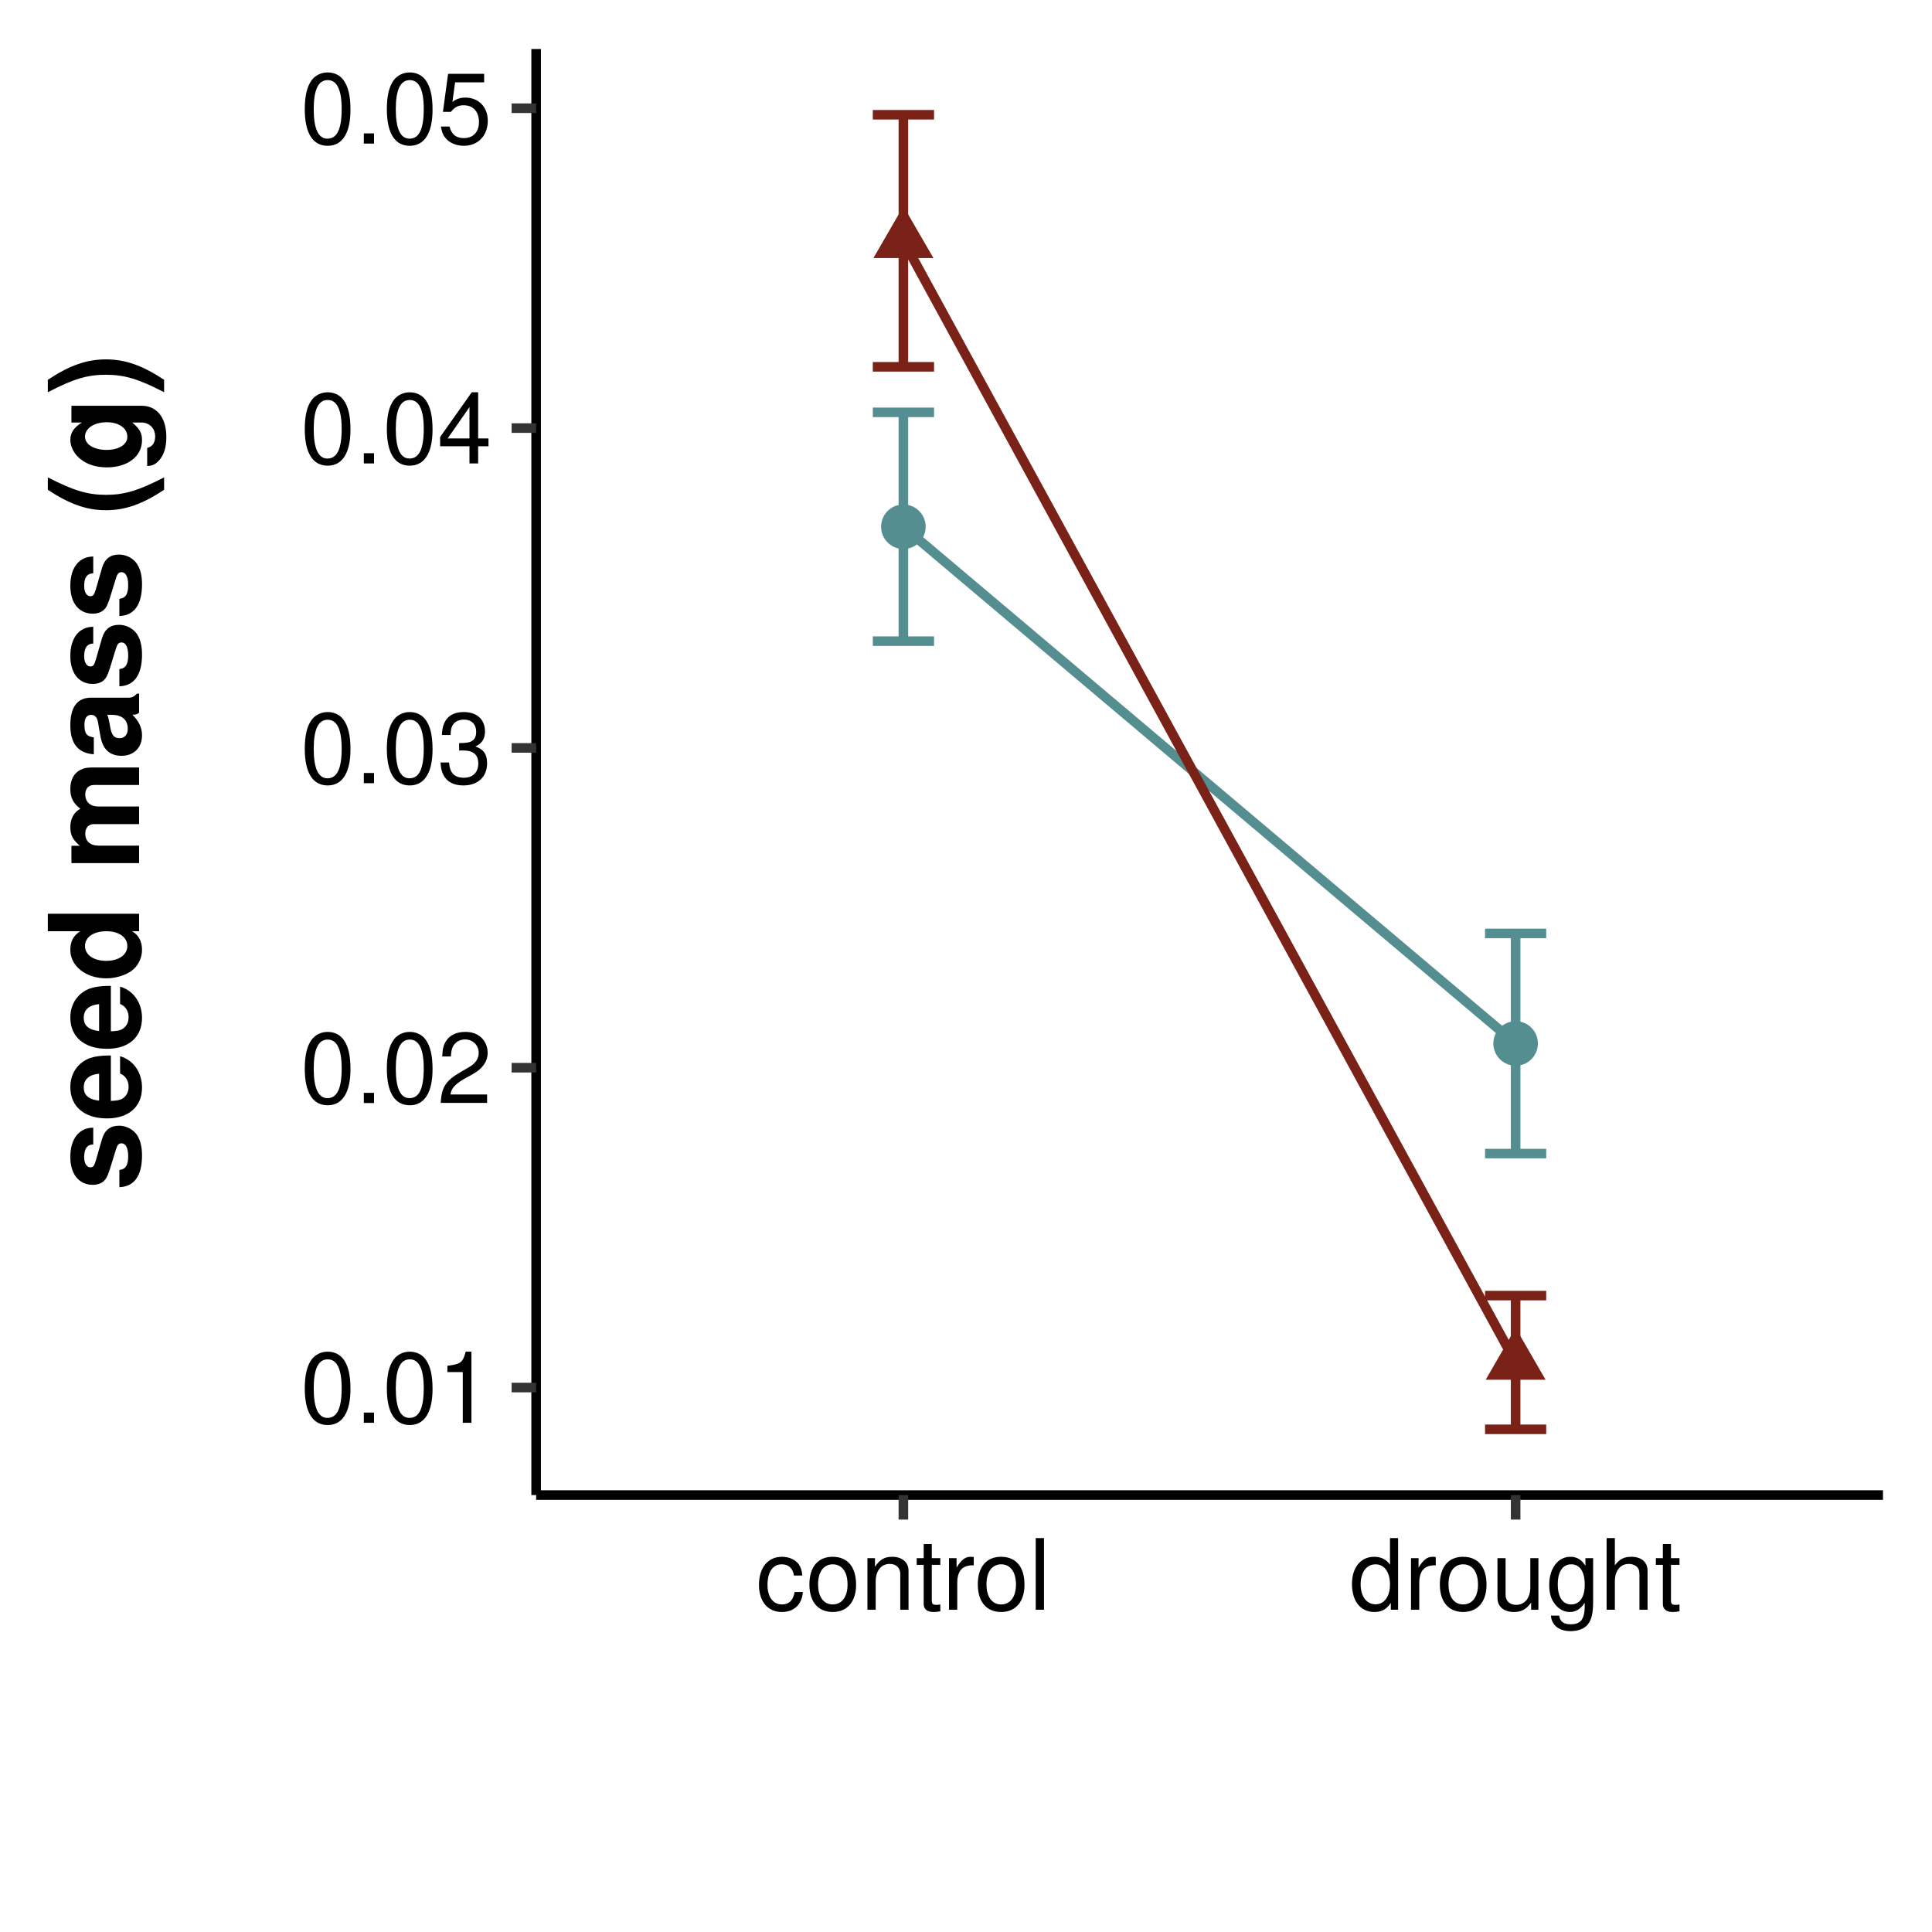
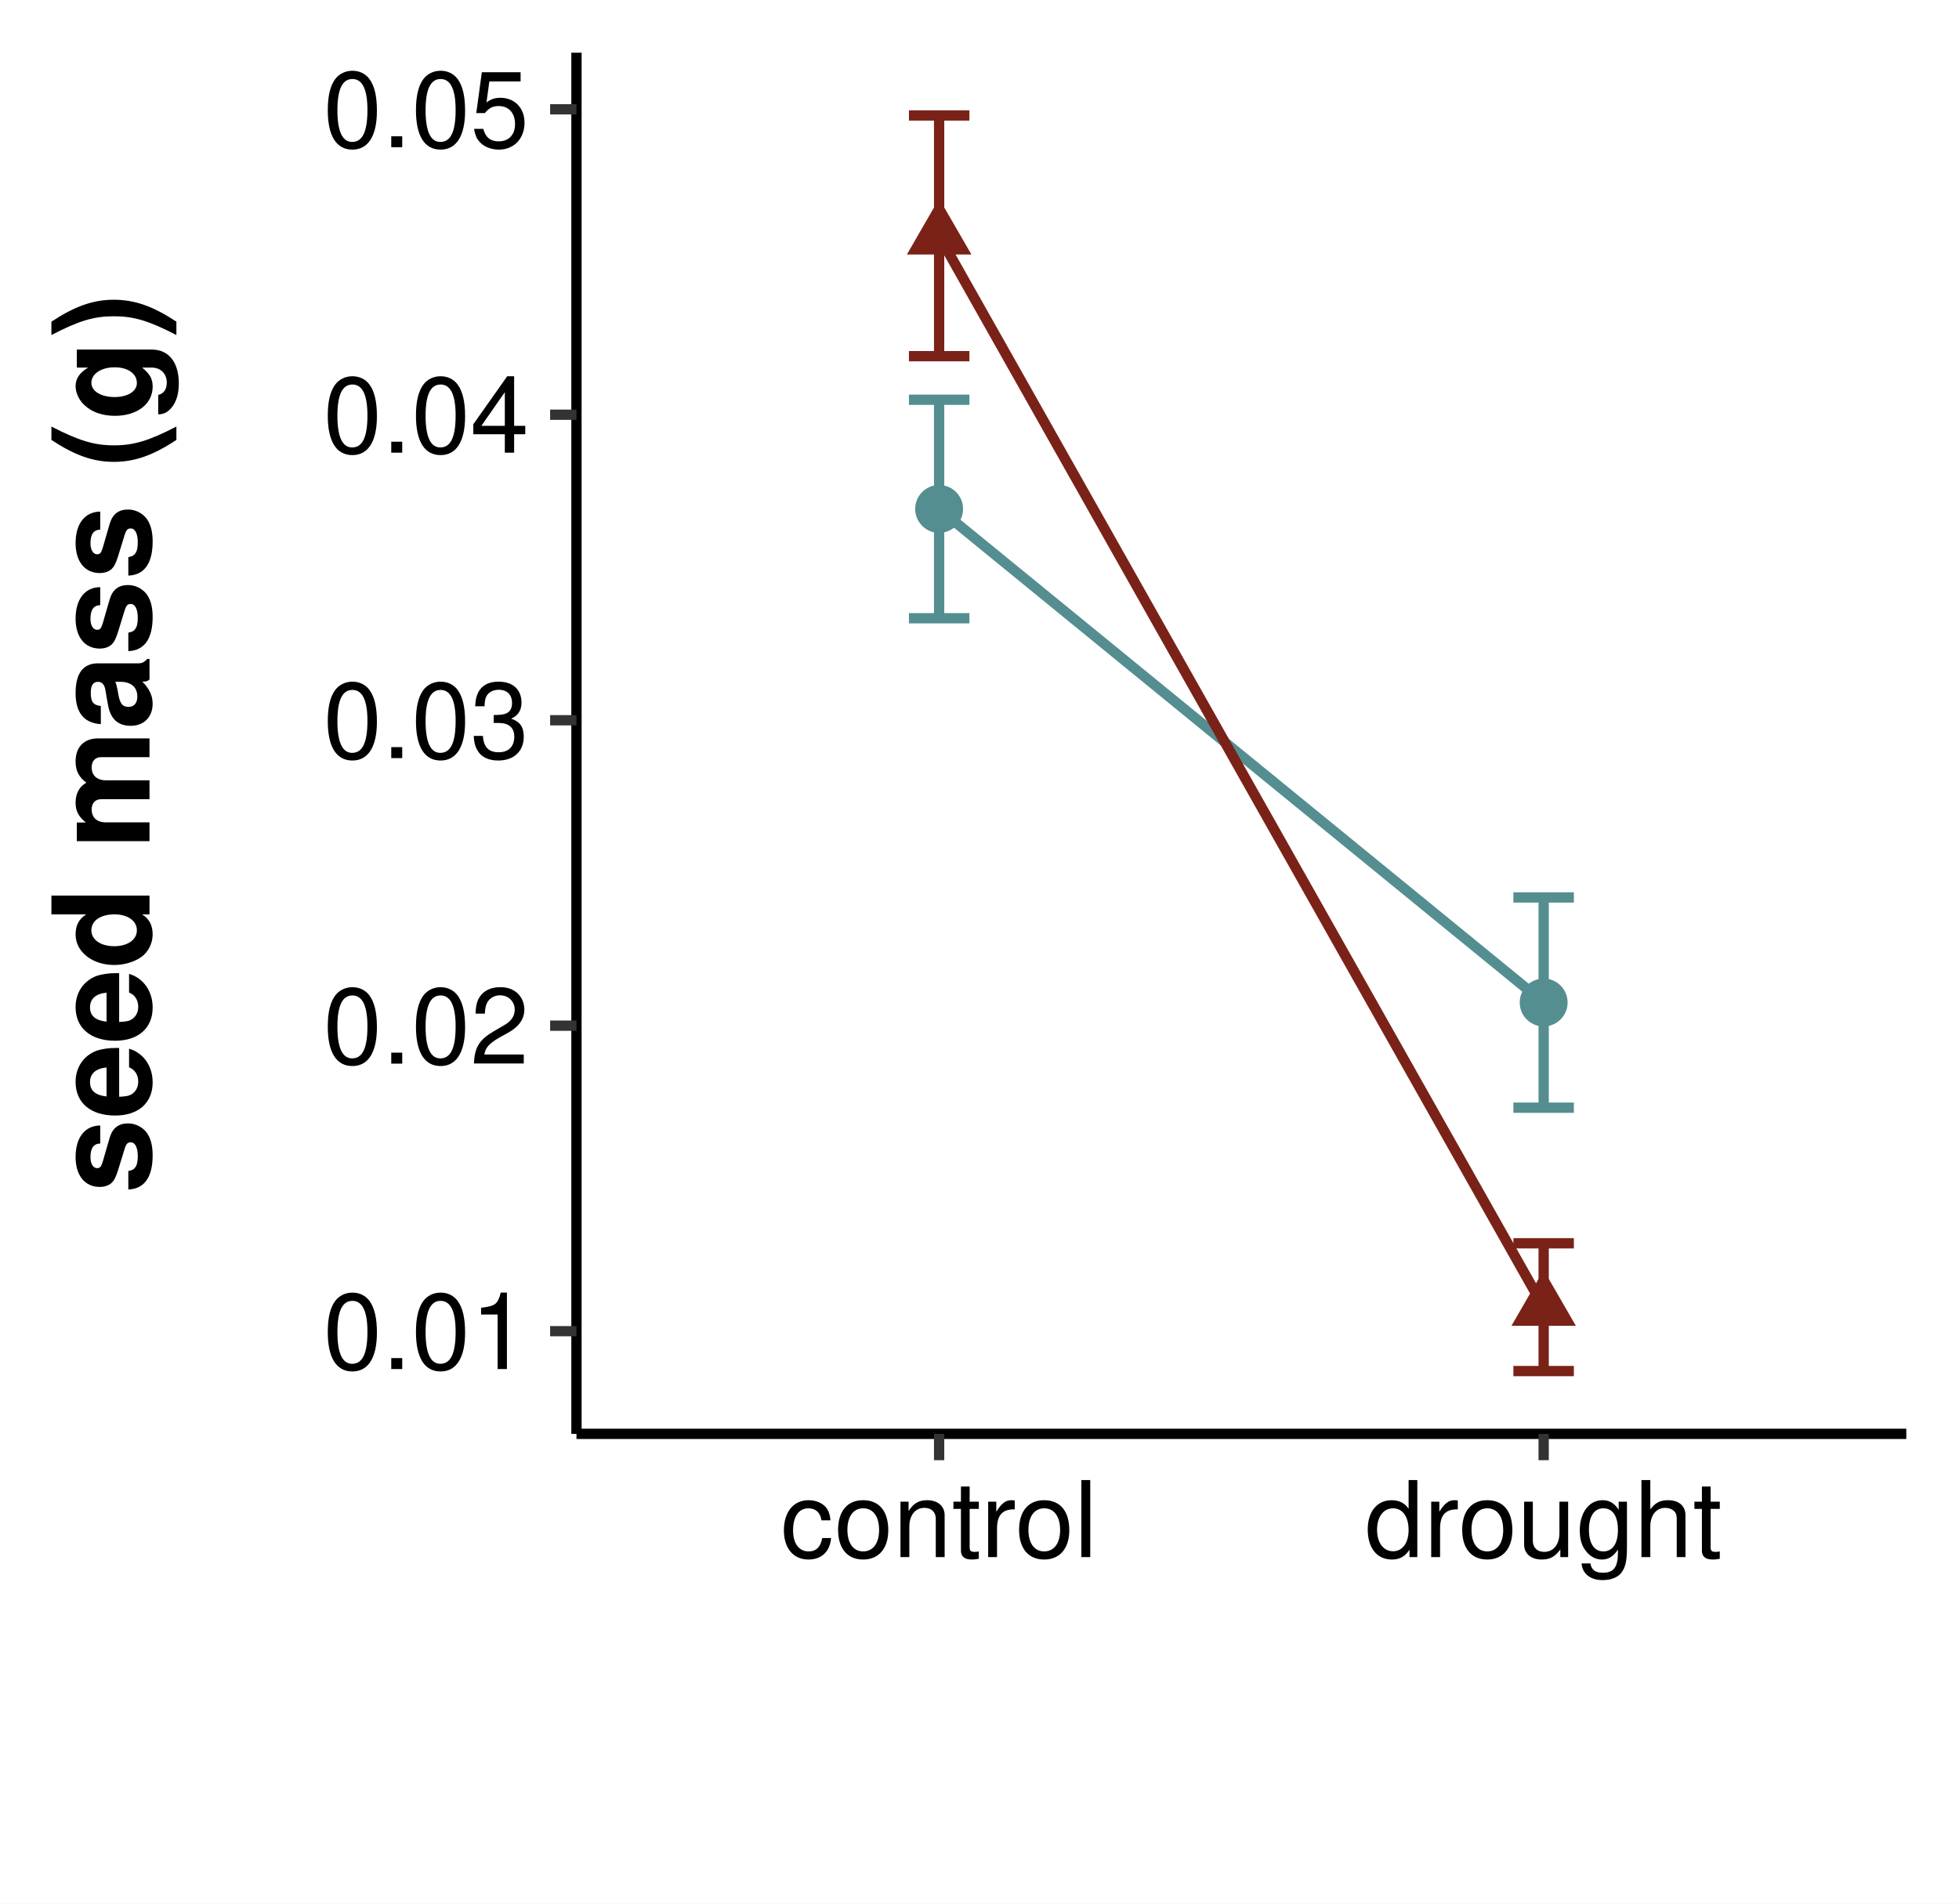
- <svg xmlns="http://www.w3.org/2000/svg" class="svglite" width="216.00pt" height="216.00pt" viewBox="0 0 216.00 216.00">
-   <defs>
-     <style type="text/css">
+ <svg xmlns="http://www.w3.org/2000/svg" width="203.76pt" height="198.00pt" viewBox="0 0 203.76 198.00">
+   <g class="svglite">
+     <defs>
+       <style type="text/css">
    .svglite line, .svglite polyline, .svglite polygon, .svglite path, .svglite rect, .svglite circle {
      fill: none;
      stroke: #000000;
      stroke-linecap: round;
      stroke-linejoin: round;
      stroke-miterlimit: 10.00;
    }
    .svglite text {
      white-space: pre;
    }
+     .svglite g.glyphgroup path {
+       fill: inherit;
+       stroke: none;
+     }
  </style>
-   </defs>
-   <rect width="100%" height="100%" style="stroke: none; fill: #FFFFFF;" />
-   <defs>
-     <clipPath id="cpMC4wMHwyMTYuMDB8MC4wMHwyMTYuMDA=">
-       <rect x="0.00" y="0.00" width="216.00" height="216.00" />
-     </clipPath>
-   </defs>
-   <g clip-path="url(#cpMC4wMHwyMTYuMDB8MC4wMHwyMTYuMDA=)">
-     <rect x="0.00" y="0.00" width="216.00" height="216.00" style="stroke-width: 1.07; stroke: #FFFFFF; fill: #FFFFFF;" />
-   </g>
-   <defs>
-     <clipPath id="cpNTkuOTR8MjEwLjUyfDUuNDh8MTY3LjE1">
-       <rect x="59.94" y="5.48" width="150.58" height="161.67" />
-     </clipPath>
-   </defs>
-   <g clip-path="url(#cpNTkuOTR8MjEwLjUyfDUuNDh8MTY3LjE1)">
-     <circle cx="101.00" cy="58.89" r="2.49" style="stroke-width: 0.71; stroke: none; fill: #548E90;" />
-     <polygon points="101.00,23.05 104.36,28.85 97.65,28.85 " style="stroke-width: 0.71; stroke: none; fill: #7A2218;" />
-     <circle cx="169.45" cy="116.66" r="2.49" style="stroke-width: 0.71; stroke: none; fill: #548E90;" />
-     <polygon points="169.45,148.46 172.80,154.26 166.10,154.26 " style="stroke-width: 0.71; stroke: none; fill: #7A2218;" />
-     <polyline points="97.58,46.10 104.43,46.10 " style="stroke-width: 1.07; stroke: #548E90; stroke-linecap: butt;" />
-     <polyline points="101.00,46.10 101.00,71.68 " style="stroke-width: 1.07; stroke: #548E90; stroke-linecap: butt;" />
-     <polyline points="97.58,71.68 104.43,71.68 " style="stroke-width: 1.07; stroke: #548E90; stroke-linecap: butt;" />
-     <polyline points="97.58,12.83 104.43,12.83 " style="stroke-width: 1.07; stroke: #7A2218; stroke-linecap: butt;" />
-     <polyline points="101.00,12.83 101.00,41.01 " style="stroke-width: 1.07; stroke: #7A2218; stroke-linecap: butt;" />
-     <polyline points="97.58,41.01 104.43,41.01 " style="stroke-width: 1.07; stroke: #7A2218; stroke-linecap: butt;" />
-     <polyline points="166.03,104.36 172.87,104.36 " style="stroke-width: 1.07; stroke: #548E90; stroke-linecap: butt;" />
-     <polyline points="169.45,104.36 169.45,128.97 " style="stroke-width: 1.07; stroke: #548E90; stroke-linecap: butt;" />
-     <polyline points="166.03,128.97 172.87,128.97 " style="stroke-width: 1.07; stroke: #548E90; stroke-linecap: butt;" />
-     <polyline points="166.03,144.85 172.87,144.85 " style="stroke-width: 1.07; stroke: #7A2218; stroke-linecap: butt;" />
-     <polyline points="169.45,144.85 169.45,159.80 " style="stroke-width: 1.07; stroke: #7A2218; stroke-linecap: butt;" />
-     <polyline points="166.03,159.80 172.87,159.80 " style="stroke-width: 1.07; stroke: #7A2218; stroke-linecap: butt;" />
-     <polyline points="101.00,58.89 169.45,116.66 " style="stroke-width: 1.07; stroke: #548E90; stroke-linecap: butt;" />
-     <polyline points="101.00,26.92 169.45,152.33 " style="stroke-width: 1.07; stroke: #7A2218; stroke-linecap: butt;" />
-   </g>
-   <g clip-path="url(#cpMC4wMHwyMTYuMDB8MC4wMHwyMTYuMDA=)">
-     <polyline points="59.94,167.15 59.94,5.48 " style="stroke-width: 1.07; stroke-linecap: butt;" />
-     <text x="55.01" y="159.07" text-anchor="end" style="font-size: 11.00px; font-family: &quot;Helvetica&quot;;" textLength="21.41px" lengthAdjust="spacingAndGlyphs">0.01</text>
-     <text x="55.01" y="123.32" text-anchor="end" style="font-size: 11.00px; font-family: &quot;Helvetica&quot;;" textLength="21.41px" lengthAdjust="spacingAndGlyphs">0.02</text>
-     <text x="55.01" y="87.56" text-anchor="end" style="font-size: 11.00px; font-family: &quot;Helvetica&quot;;" textLength="21.41px" lengthAdjust="spacingAndGlyphs">0.03</text>
-     <text x="55.01" y="51.81" text-anchor="end" style="font-size: 11.00px; font-family: &quot;Helvetica&quot;;" textLength="21.41px" lengthAdjust="spacingAndGlyphs">0.04</text>
-     <text x="55.01" y="16.05" text-anchor="end" style="font-size: 11.00px; font-family: &quot;Helvetica&quot;;" textLength="21.41px" lengthAdjust="spacingAndGlyphs">0.05</text>
-     <polyline points="57.20,155.13 59.94,155.13 " style="stroke-width: 1.07; stroke: #333333; stroke-linecap: butt;" />
-     <polyline points="57.20,119.37 59.94,119.37 " style="stroke-width: 1.07; stroke: #333333; stroke-linecap: butt;" />
-     <polyline points="57.20,83.62 59.94,83.62 " style="stroke-width: 1.07; stroke: #333333; stroke-linecap: butt;" />
-     <polyline points="57.20,47.86 59.94,47.86 " style="stroke-width: 1.07; stroke: #333333; stroke-linecap: butt;" />
-     <polyline points="57.20,12.10 59.94,12.10 " style="stroke-width: 1.07; stroke: #333333; stroke-linecap: butt;" />
-     <polyline points="59.94,167.15 210.52,167.15 " style="stroke-width: 1.07; stroke-linecap: butt;" />
-     <polyline points="101.00,169.89 101.00,167.15 " style="stroke-width: 1.07; stroke: #333333; stroke-linecap: butt;" />
-     <polyline points="169.45,169.89 169.45,167.15 " style="stroke-width: 1.07; stroke: #333333; stroke-linecap: butt;" />
-     <text x="101.00" y="179.97" text-anchor="middle" style="font-size: 11.00px; font-family: &quot;Helvetica&quot;;" textLength="33.02px" lengthAdjust="spacingAndGlyphs">control</text>
-     <text x="169.45" y="179.97" text-anchor="middle" style="font-size: 11.00px; font-family: &quot;Helvetica&quot;;" textLength="37.32px" lengthAdjust="spacingAndGlyphs">drought</text>
-     <text x="135.23" y="207.42" text-anchor="middle" style="font-size: 14.00px; font-weight: bold; font-family: &quot;Helvetica&quot;;" textLength="3.89px" lengthAdjust="spacingAndGlyphs"> </text>
-     <text transform="translate(15.55,86.32) rotate(-90)" text-anchor="middle" style="font-size: 14.00px; font-weight: bold; font-family: &quot;Helvetica&quot;;" textLength="93.33px" lengthAdjust="spacingAndGlyphs">seed mass (g)</text>
+     </defs>
+     <rect width="100%" height="100%" style="stroke: none; fill: #FFFFFF;" />
+     <defs>
+       <clipPath id="cpMC4wMHwyMDMuNzZ8MC4wMHwxOTguMDA=">
+         <rect x="0.00" y="0.00" width="203.76" height="198.00" />
+       </clipPath>
+     </defs>
+     <g clip-path="url(#cpMC4wMHwyMDMuNzZ8MC4wMHwxOTguMDA=)">
+       <rect x="0.00" y="0.00" width="203.76" height="198.00" style="stroke-width: 1.07; stroke: #FFFFFF; fill: #FFFFFF;" />
+     </g>
+     <defs>
+       <clipPath id="cpNTkuOTZ8MTk4LjI4fDUuNDh8MTQ5LjE1">
+         <rect x="59.96" y="5.48" width="138.32" height="143.67" />
+       </clipPath>
+     </defs>
+     <g clip-path="url(#cpNTkuOTZ8MTk4LjI4fDUuNDh8MTQ5LjE1)">
+       <circle cx="97.68" cy="52.94" r="2.49" style="stroke-width: 0.71; stroke: none; fill: #548E90;" />
+       <polygon points="97.68,20.66 101.04,26.47 94.33,26.47 " style="stroke-width: 0.71; stroke: none; fill: #7A2218;" />
+       <circle cx="160.56" cy="104.28" r="2.49" style="stroke-width: 0.71; stroke: none; fill: #548E90;" />
+       <polygon points="160.56,132.11 163.91,137.91 157.21,137.91 " style="stroke-width: 0.71; stroke: none; fill: #7A2218;" />
+       <polyline points="94.54,41.58 100.83,41.58 " style="stroke-width: 1.07; stroke: #548E90; stroke-linecap: butt;" />
+       <polyline points="97.68,41.58 97.68,64.31 " style="stroke-width: 1.07; stroke: #548E90; stroke-linecap: butt;" />
+       <polyline points="94.54,64.31 100.83,64.31 " style="stroke-width: 1.07; stroke: #548E90; stroke-linecap: butt;" />
+       <polyline points="94.54,12.01 100.83,12.01 " style="stroke-width: 1.07; stroke: #7A2218; stroke-linecap: butt;" />
+       <polyline points="97.68,12.01 97.68,37.05 " style="stroke-width: 1.07; stroke: #7A2218; stroke-linecap: butt;" />
+       <polyline points="94.54,37.05 100.83,37.05 " style="stroke-width: 1.07; stroke: #7A2218; stroke-linecap: butt;" />
+       <polyline points="157.41,93.35 163.70,93.35 " style="stroke-width: 1.07; stroke: #548E90; stroke-linecap: butt;" />
+       <polyline points="160.56,93.35 160.56,115.22 " style="stroke-width: 1.07; stroke: #548E90; stroke-linecap: butt;" />
+       <polyline points="157.41,115.22 163.70,115.22 " style="stroke-width: 1.07; stroke: #548E90; stroke-linecap: butt;" />
+       <polyline points="157.41,129.33 163.70,129.33 " style="stroke-width: 1.07; stroke: #7A2218; stroke-linecap: butt;" />
+       <polyline points="160.56,129.33 160.56,142.62 " style="stroke-width: 1.07; stroke: #7A2218; stroke-linecap: butt;" />
+       <polyline points="157.41,142.62 163.70,142.62 " style="stroke-width: 1.07; stroke: #7A2218; stroke-linecap: butt;" />
+       <polyline points="97.68,52.94 160.56,104.28 " style="stroke-width: 1.07; stroke: #548E90; stroke-linecap: butt;" />
+       <polyline points="97.68,24.53 160.56,135.98 " style="stroke-width: 1.07; stroke: #7A2218; stroke-linecap: butt;" />
+     </g>
+     <g clip-path="url(#cpMC4wMHwyMDMuNzZ8MC4wMHwxOTguMDA=)">
+       <polyline points="59.96,149.15 59.96,5.48 " style="stroke-width: 1.07; stroke-linecap: butt;" />
+       <text x="55.03" y="142.41" text-anchor="end" style="font-size: 11.00px; font-family: &quot;Helvetica&quot;;" textLength="21.44px" lengthAdjust="spacingAndGlyphs">0.01</text>
+       <text x="55.03" y="110.64" text-anchor="end" style="font-size: 11.00px; font-family: &quot;Helvetica&quot;;" textLength="21.44px" lengthAdjust="spacingAndGlyphs">0.02</text>
+       <text x="55.03" y="78.86" text-anchor="end" style="font-size: 11.00px; font-family: &quot;Helvetica&quot;;" textLength="21.44px" lengthAdjust="spacingAndGlyphs">0.03</text>
+       <text x="55.03" y="47.09" text-anchor="end" style="font-size: 11.00px; font-family: &quot;Helvetica&quot;;" textLength="21.44px" lengthAdjust="spacingAndGlyphs">0.04</text>
+       <text x="55.03" y="15.31" text-anchor="end" style="font-size: 11.00px; font-family: &quot;Helvetica&quot;;" textLength="21.44px" lengthAdjust="spacingAndGlyphs">0.05</text>
+       <polyline points="57.22,138.47 59.96,138.47 " style="stroke-width: 1.07; stroke: #333333; stroke-linecap: butt;" />
+       <polyline points="57.22,106.69 59.96,106.69 " style="stroke-width: 1.07; stroke: #333333; stroke-linecap: butt;" />
+       <polyline points="57.22,74.92 59.96,74.92 " style="stroke-width: 1.07; stroke: #333333; stroke-linecap: butt;" />
+       <polyline points="57.22,43.14 59.96,43.14 " style="stroke-width: 1.07; stroke: #333333; stroke-linecap: butt;" />
+       <polyline points="57.22,11.37 59.96,11.37 " style="stroke-width: 1.07; stroke: #333333; stroke-linecap: butt;" />
+       <polyline points="59.96,149.15 198.28,149.15 " style="stroke-width: 1.07; stroke-linecap: butt;" />
+       <polyline points="97.68,151.89 97.68,149.15 " style="stroke-width: 1.07; stroke: #333333; stroke-linecap: butt;" />
+       <polyline points="160.56,151.89 160.56,149.15 " style="stroke-width: 1.07; stroke: #333333; stroke-linecap: butt;" />
+       <text x="97.68" y="161.97" text-anchor="middle" style="font-size: 11.00px; font-family: &quot;Helvetica&quot;;" textLength="33.03px" lengthAdjust="spacingAndGlyphs">control</text>
+       <text x="160.56" y="161.97" text-anchor="middle" style="font-size: 11.00px; font-family: &quot;Helvetica&quot;;" textLength="37.34px" lengthAdjust="spacingAndGlyphs">drought</text>
+       <text x="129.12" y="189.42" text-anchor="middle" style="font-size: 14.00px; font-weight: bold; font-family: &quot;Helvetica&quot;;" textLength="3.89px" lengthAdjust="spacingAndGlyphs"> </text>
+       <text transform="translate(15.55,77.32) rotate(-90)" text-anchor="middle" style="font-size: 14.00px; font-weight: bold; font-family: &quot;Helvetica&quot;;" textLength="93.33px" lengthAdjust="spacingAndGlyphs">seed mass (g)</text>
+     </g>
  </g>
</svg>
